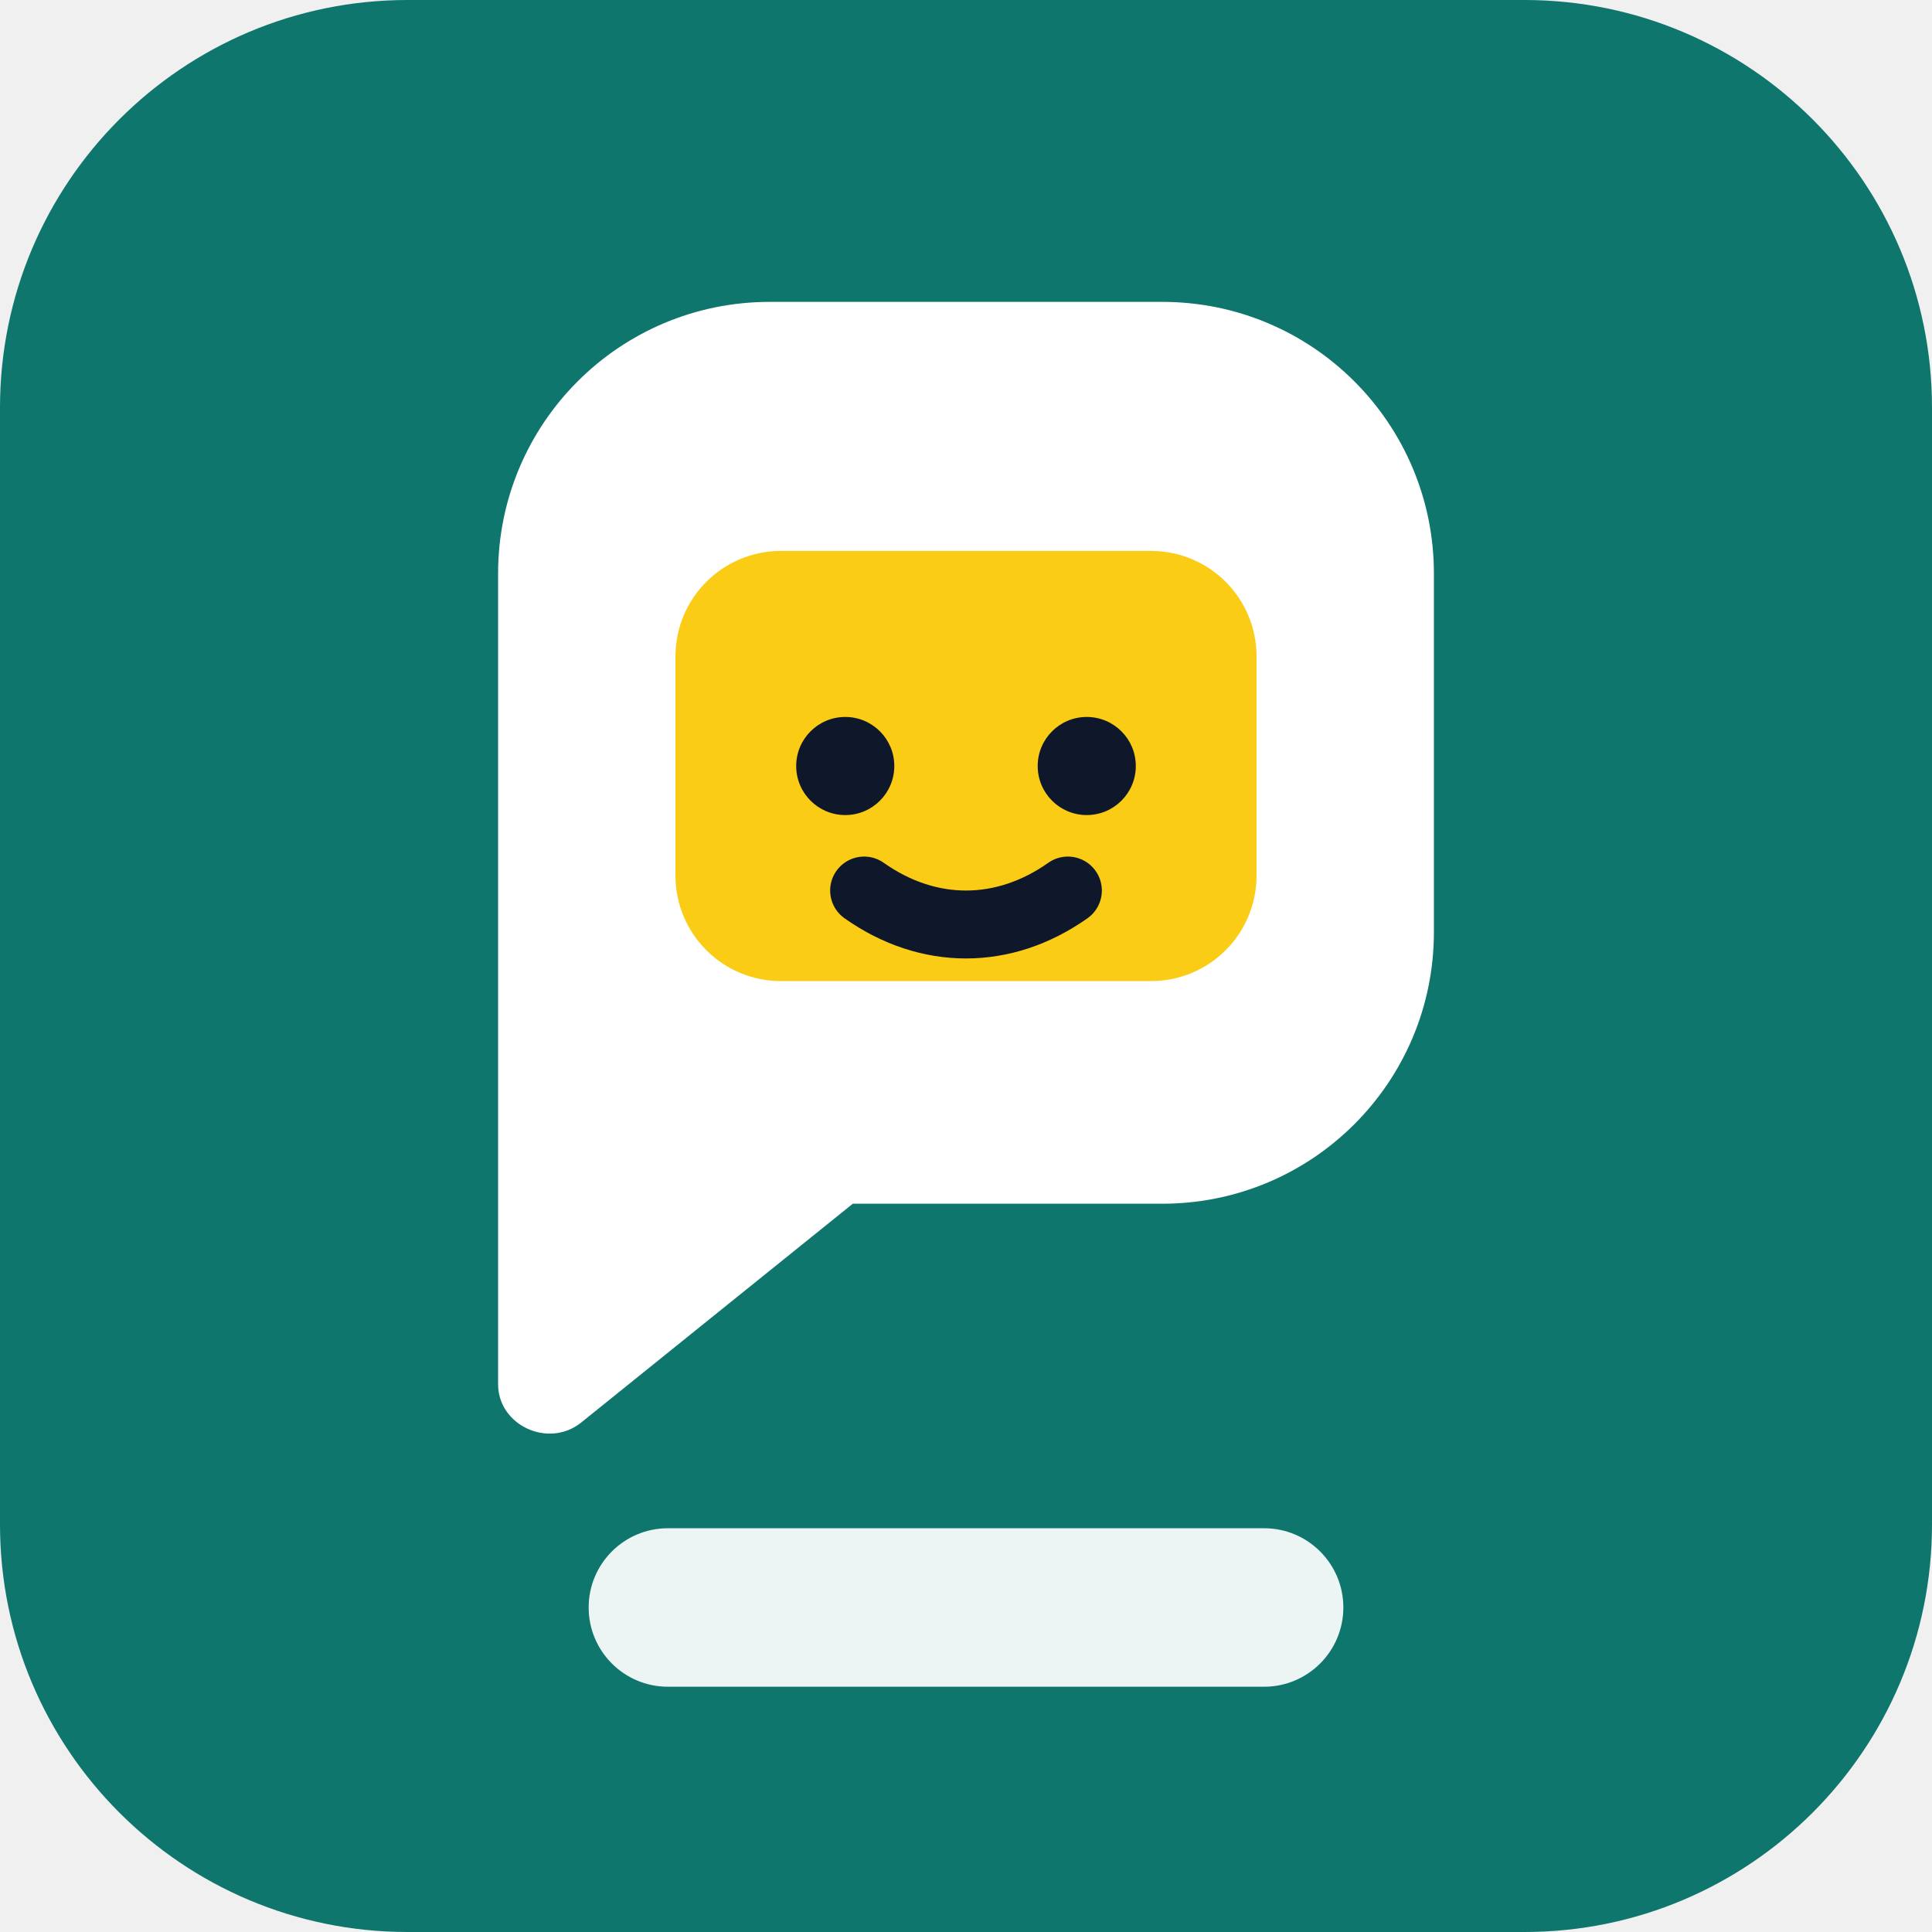
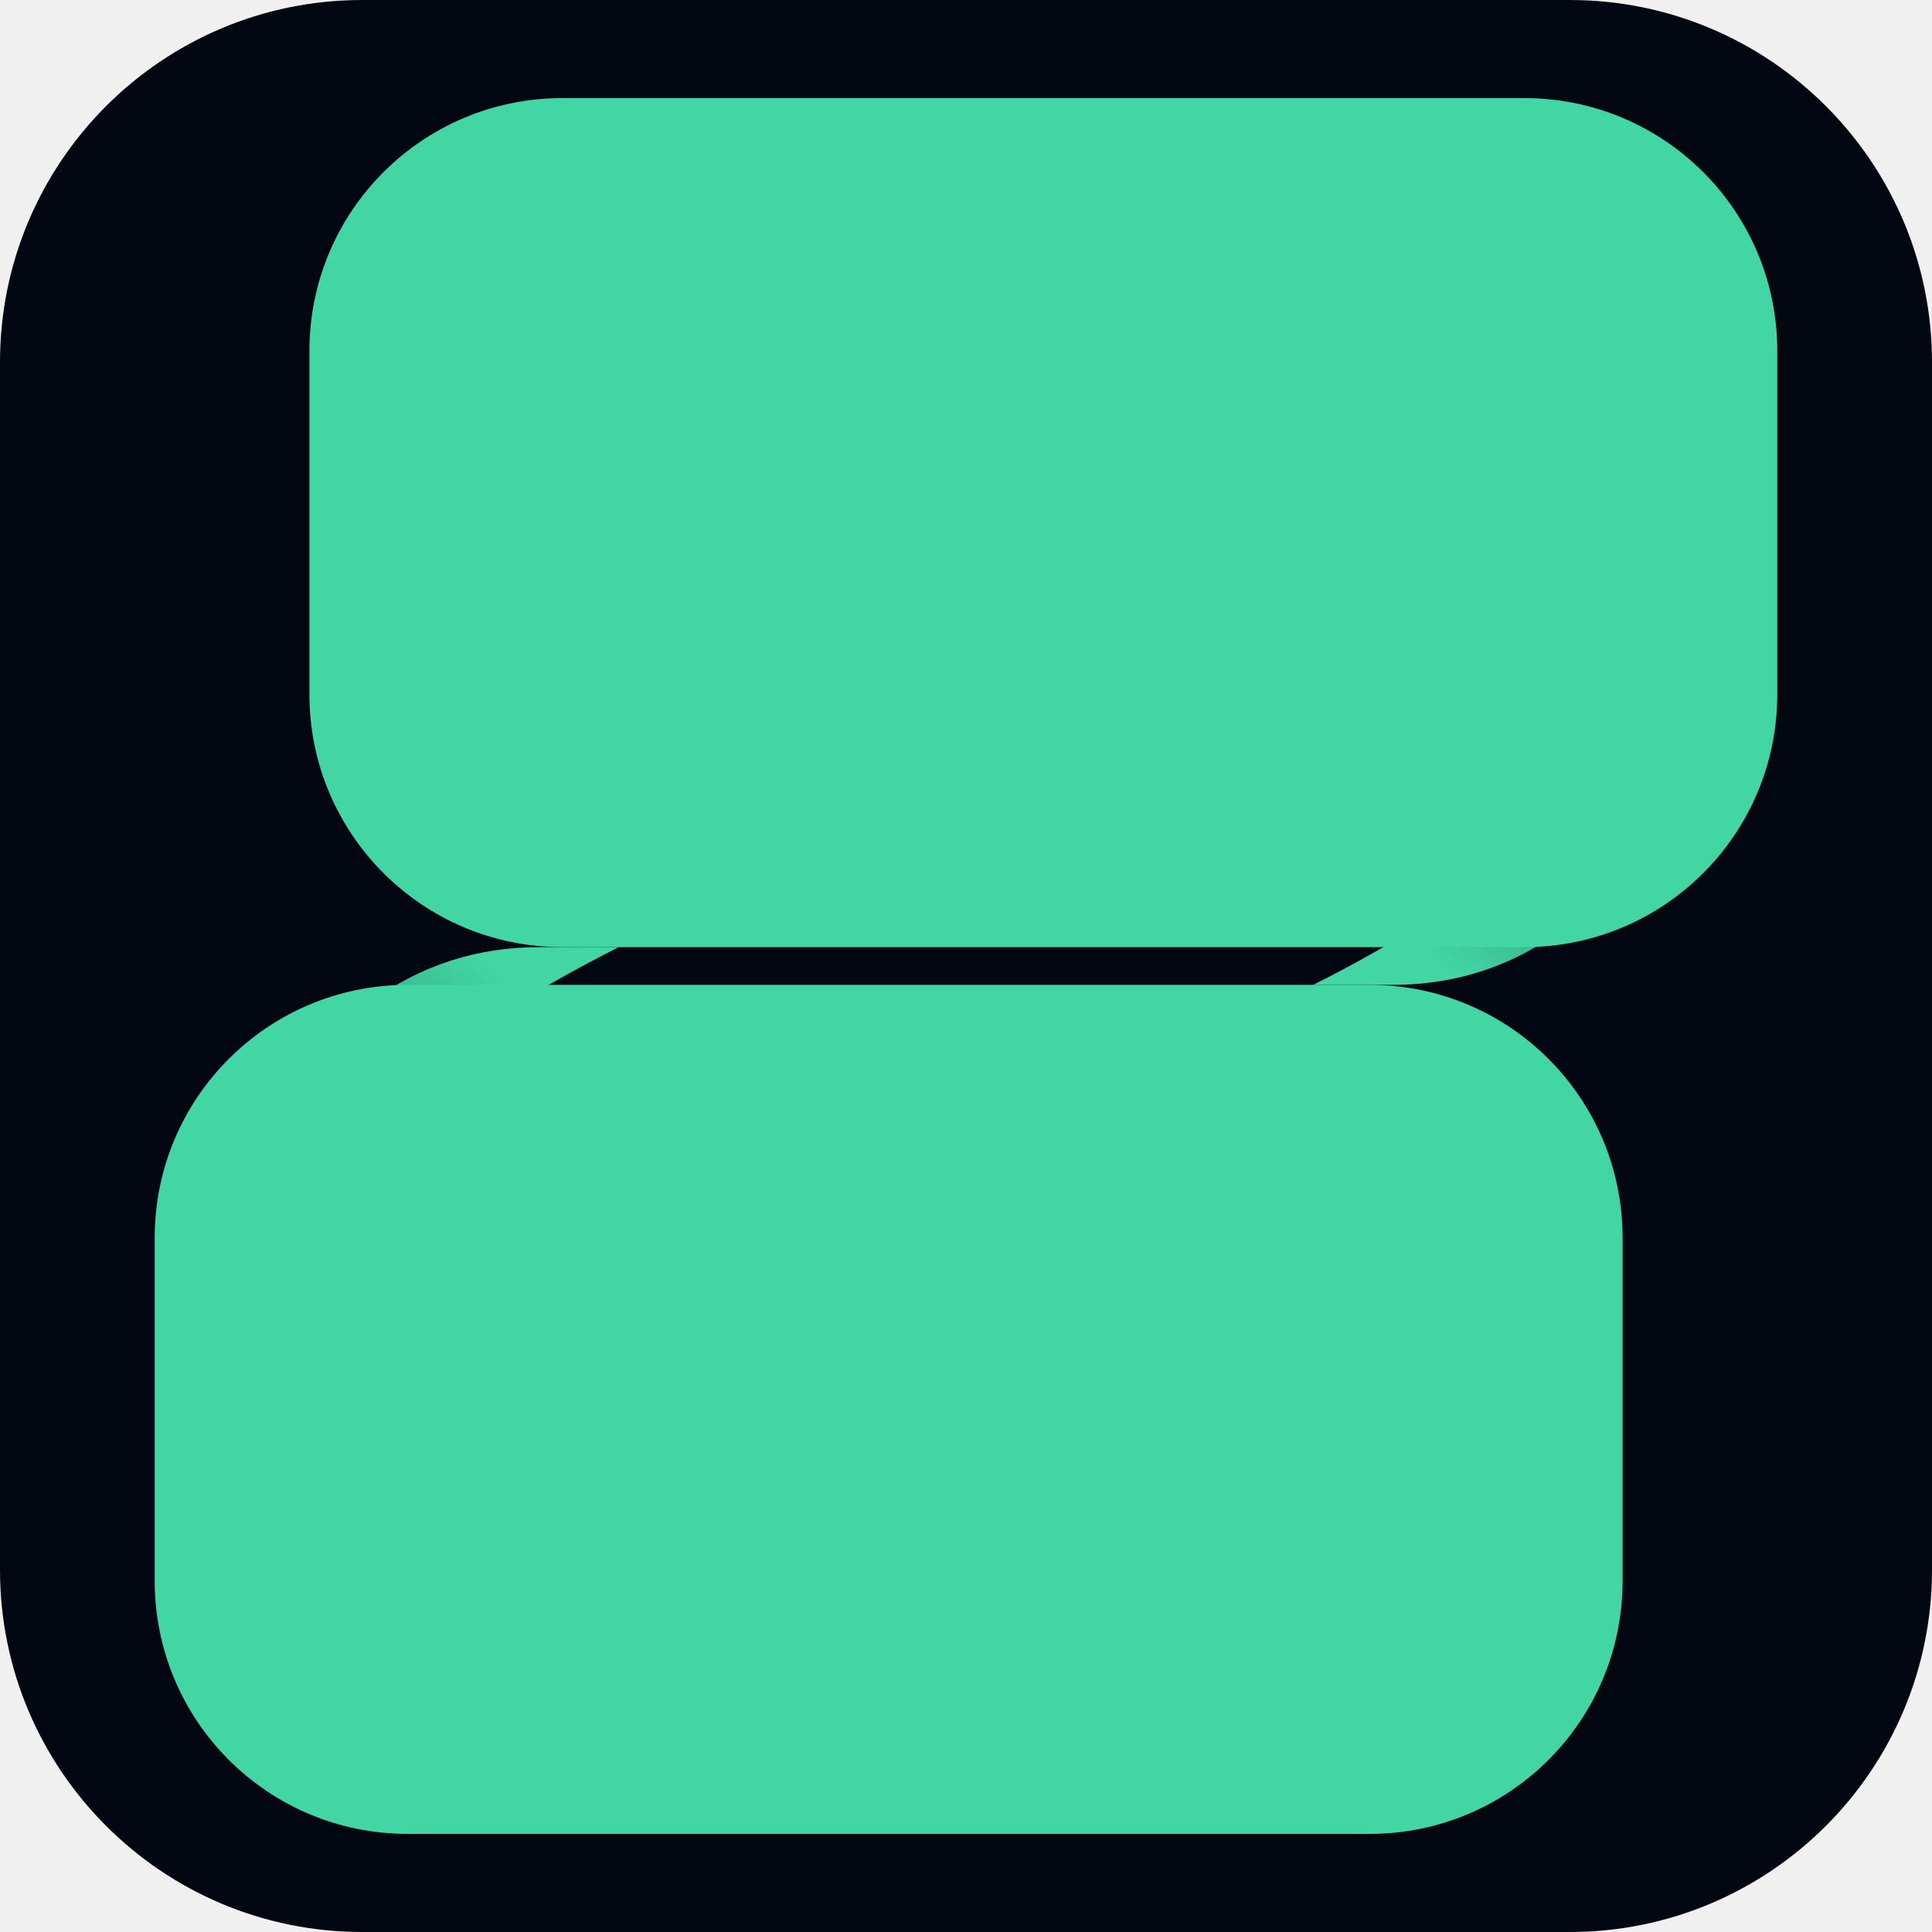
<svg xmlns="http://www.w3.org/2000/svg" viewBox="0 0 512 512">
-   <rect width="512" height="512" rx="108" fill="#0f766e" />
-   <path fill="#ffffff" d="M132 152c0-39.8 32.2-72 72-72h104c39.8 0 72 32.2 72 72v95c0 39.8-32.2 72-72 72h-82l-72 58c-8.6 6.9-22 0.8-22-10.2V152Z" />
-   <path fill="#facc15" d="M179 174c0-15.5 12.5-28 28-28h98c15.5 0 28 12.5 28 28v58c0 15.5-12.5 28-28 28h-98c-15.5 0-28-12.5-28-28v-58Z" />
-   <circle cx="224" cy="203" r="13" fill="#0f172a" />
-   <circle cx="288" cy="203" r="13" fill="#0f172a" />
-   <path fill="none" stroke="#0f172a" stroke-linecap="round" stroke-width="18" d="M229 236c17 12 37 12 54 0" />
-   <path fill="#ffffff" d="M177 405h158c11.6 0 21 9.4 21 21s-9.4 21-21 21H177c-11.6 0-21-9.4-21-21s9.4-21 21-21Z" opacity=".92" />
+   <rect width="512" height="512" rx="96" fill="#030712" />
+   <defs>
+     <linearGradient id="tt" x1="123" y1="251" x2="51" y2="338" gradientUnits="userSpaceOnUse">
+       <stop offset="0%" stop-color="#42d6a4" stop-opacity="1" />
+       <stop offset="100%" stop-color="#42d6a4" stop-opacity="0.3" />
+     </linearGradient>
+     <linearGradient id="bt" x1="389" y1="261" x2="461" y2="174" gradientUnits="userSpaceOnUse">
+       <stop offset="0%" stop-color="#42d6a4" stop-opacity="1" />
+       <stop offset="100%" stop-color="#42d6a4" stop-opacity="0.3" />
+     </linearGradient>
+   </defs>
+   <rect x="82" y="26" width="389" height="225" rx="67" fill="#42d6a4" />
+   <path d="M 143 251 Q 82 251 51 338 Q 102 282 164 251 Z" fill="url(#tt)" />
+   <rect x="41" y="261" width="389" height="225" rx="67" fill="#42d6a4" />
+   <path d="M 369 261 Q 430 261 461 174 Q 410 230 348 261 Z" fill="url(#bt)" />
</svg>
